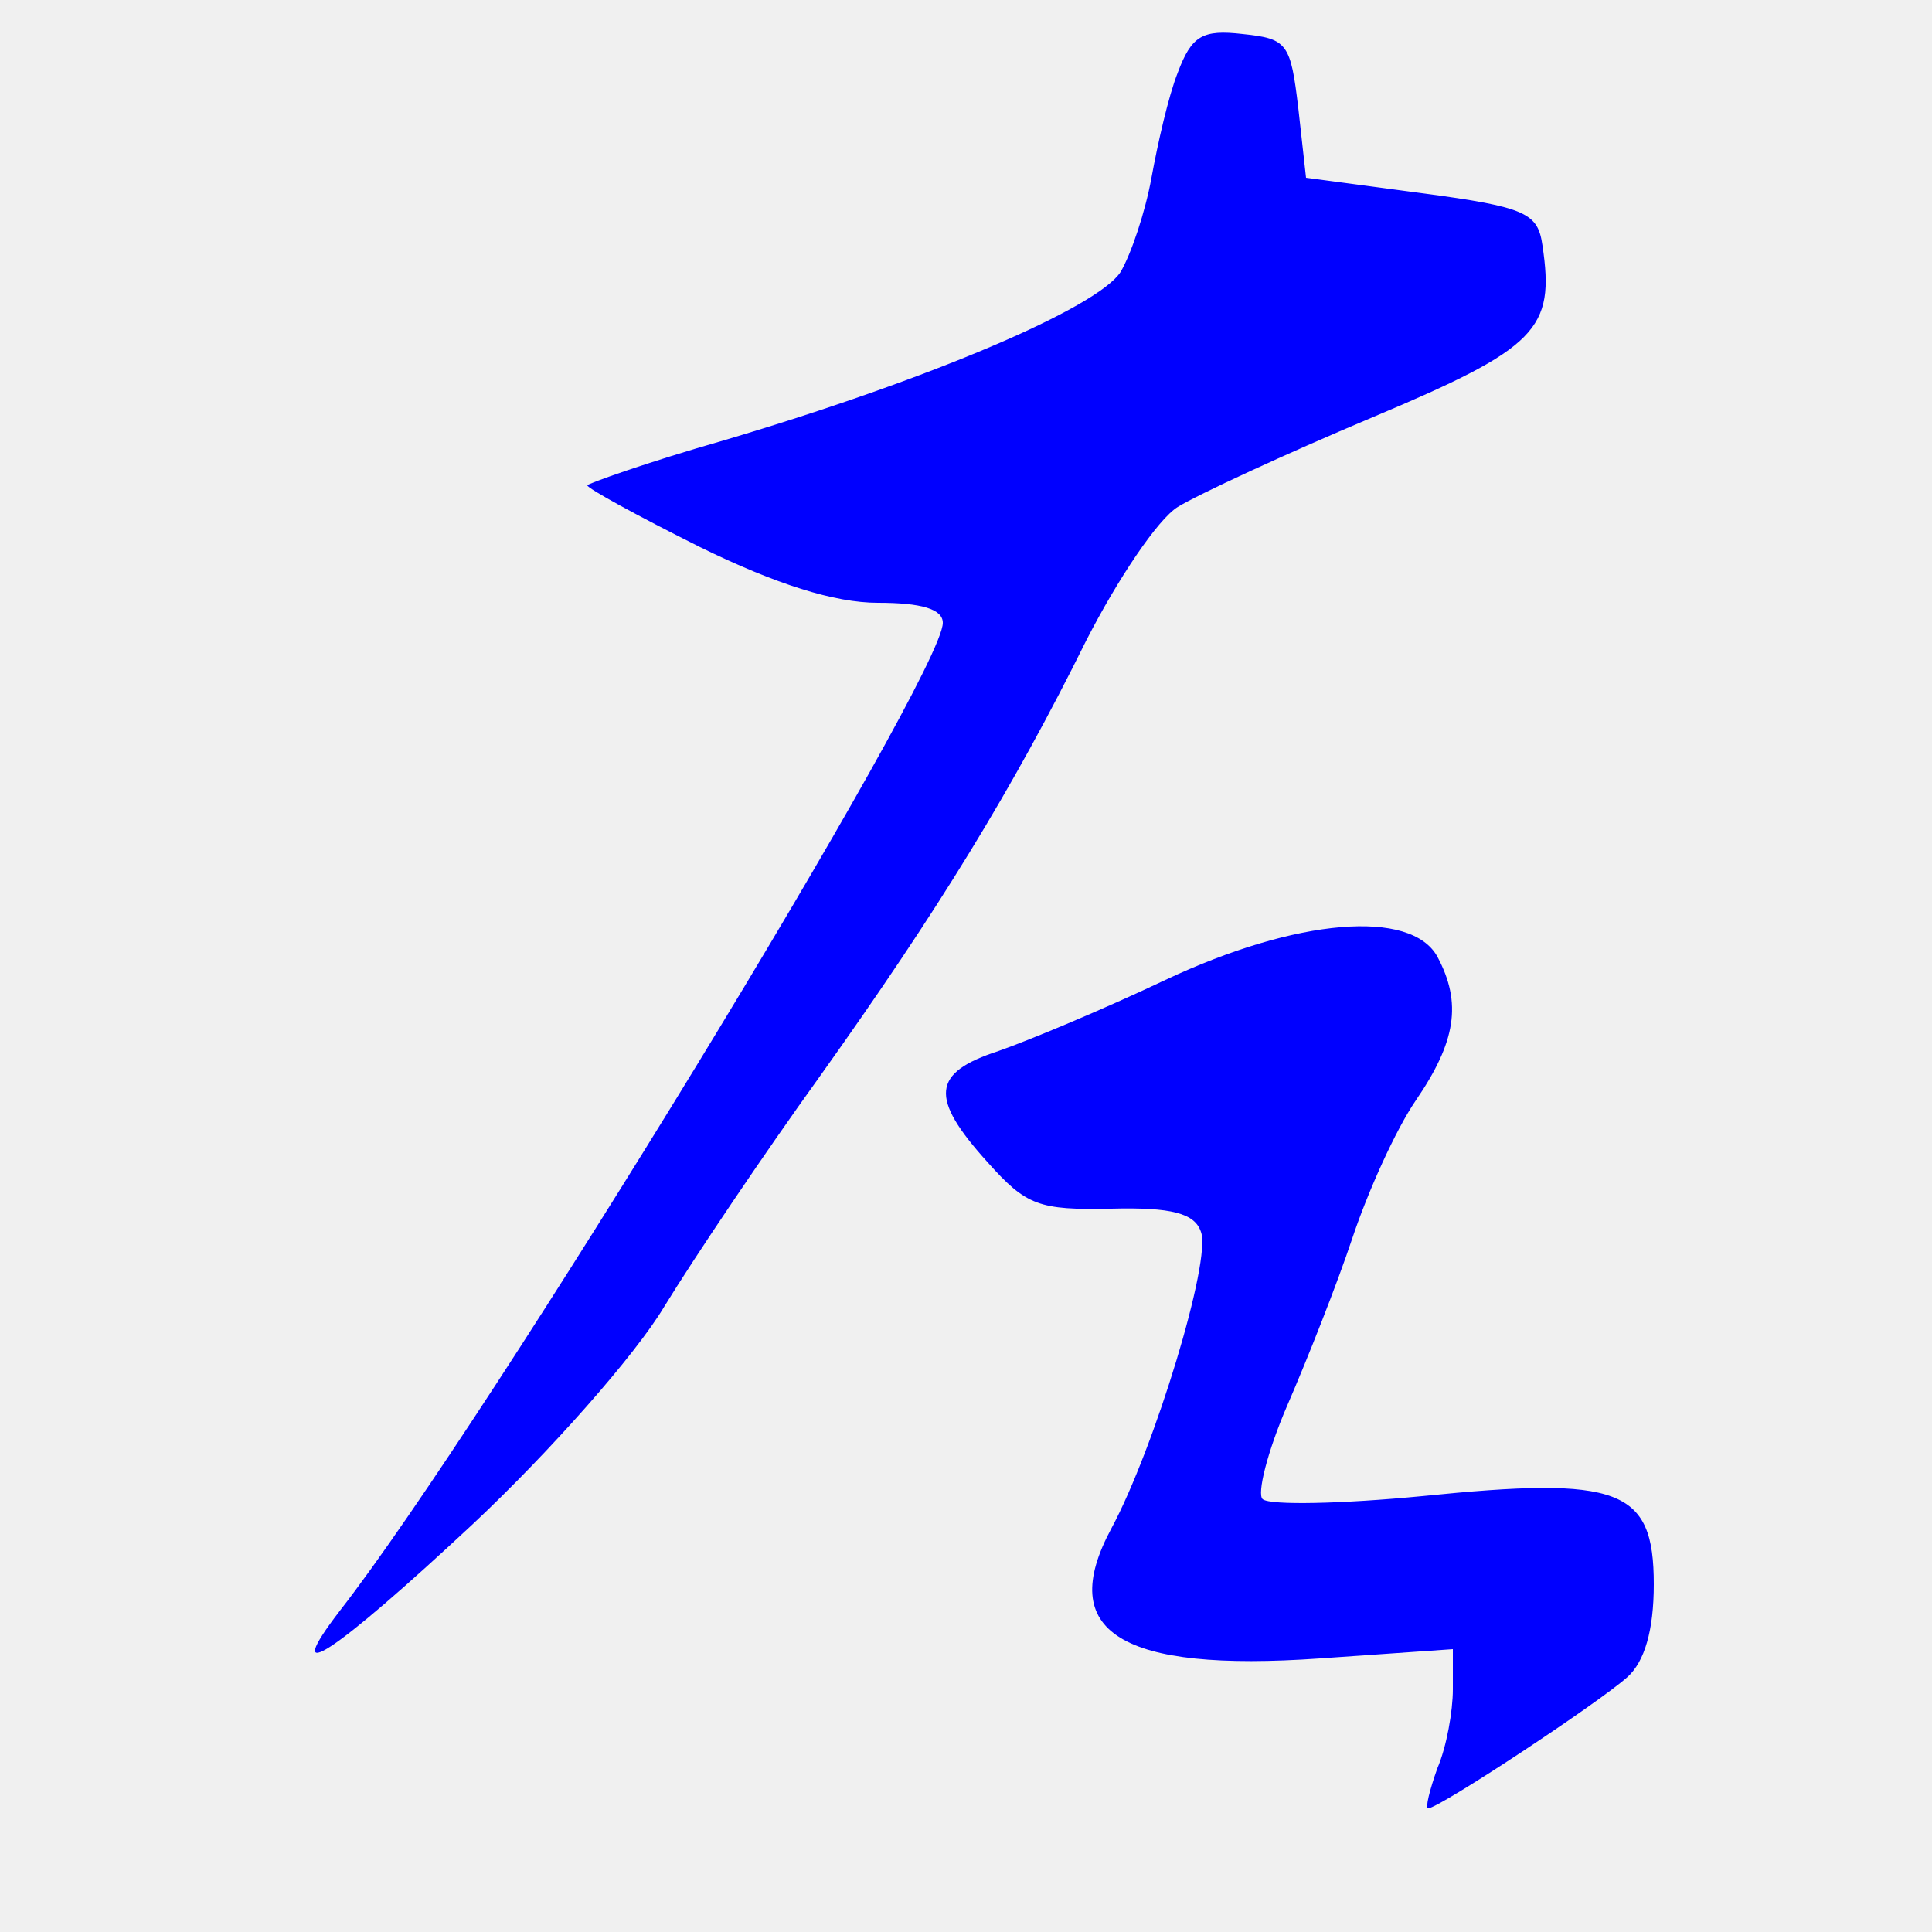
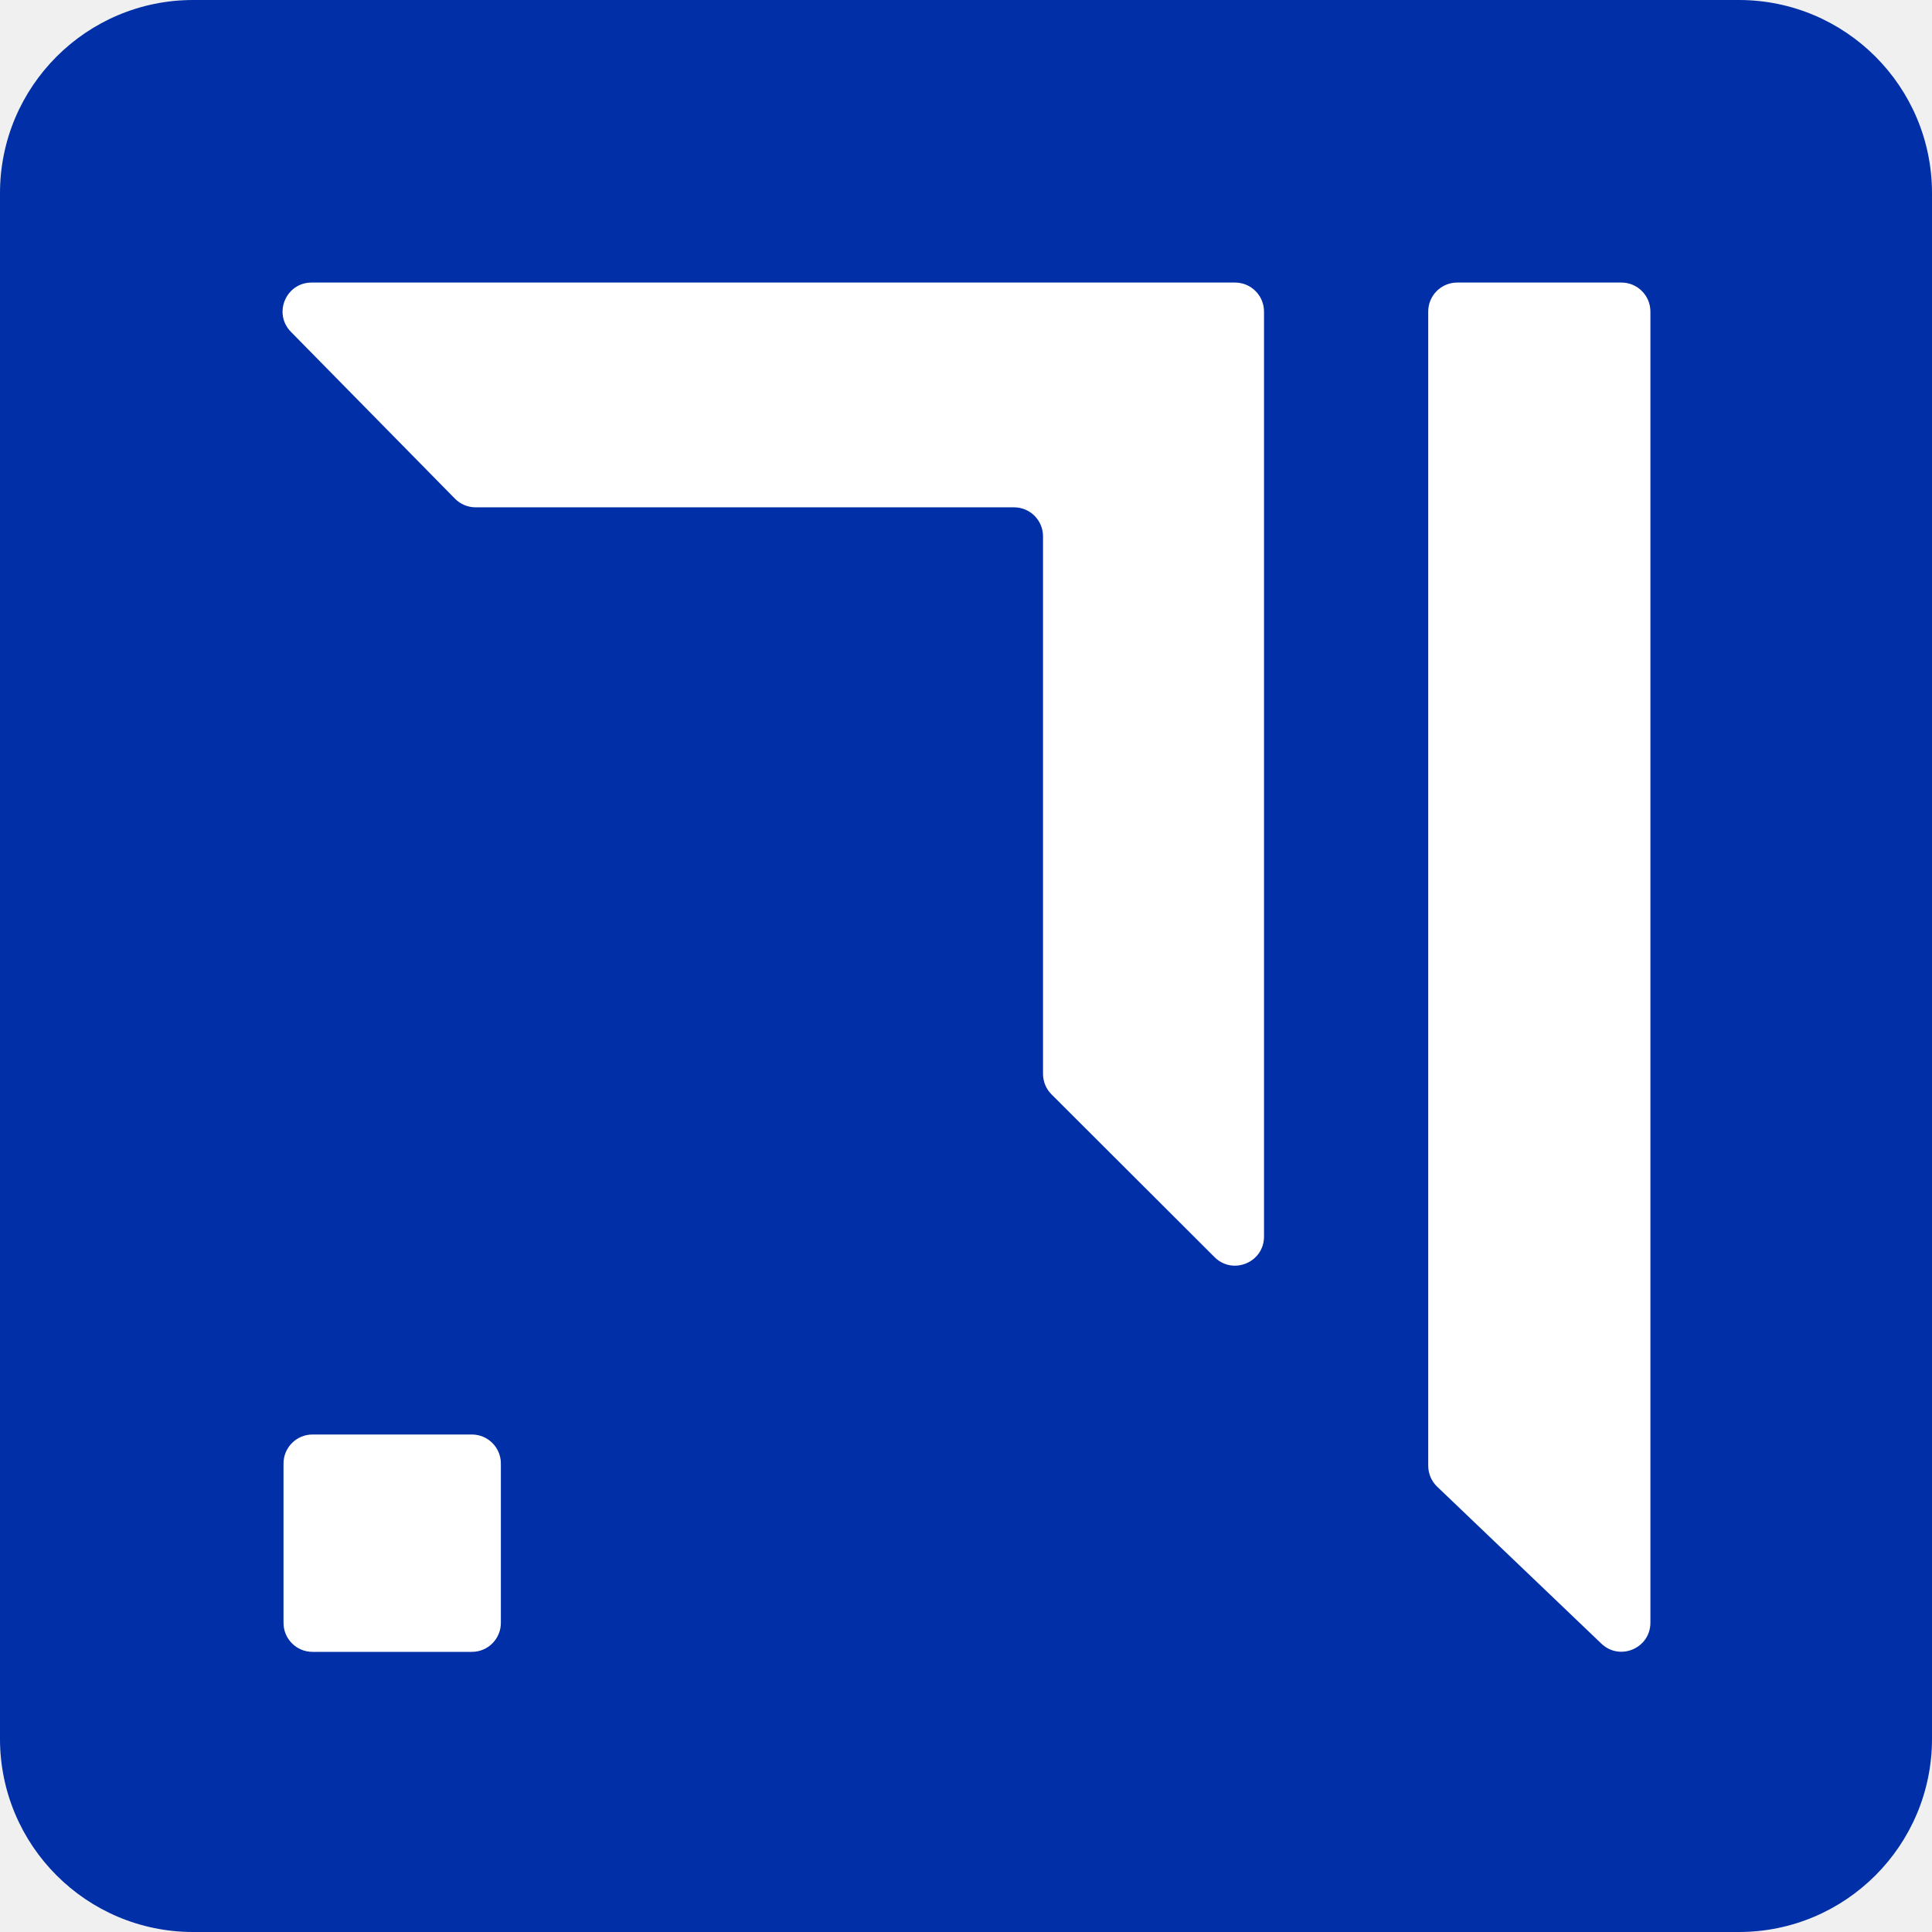
- <svg xmlns="http://www.w3.org/2000/svg" width="100pt" height="100pt" viewBox="0 0 100 100">
-   <g fill="blue" transform="translate(0,100) scale(0.08,-0.08)">
-     <path d="M762 1203 c-6 -15 -13 -46 -17 -68 -4 -22 -13 -49 -20 -61 -15 -23 -122 -69 -257 -109 -49 -14 -88 -28 -88 -29 0 -2 33 -20 73 -40 49 -24 87 -36 115 -36 28 0 42 -4 42 -13 0 -34 -295 -517 -390 -639 -40 -52 -4 -28 86 56 49 46 105 109 124 141 19 31 64 98 100 148 77 108 125 186 173 283 20 39 46 78 59 86 13 8 69 34 126 58 107 45 118 57 110 111 -3 21 -10 25 -78 34 l-75 10 -5 45 c-5 42 -7 45 -36 48 -26 3 -33 -1 -42 -25z" />
-     <path d="M754 616 c-40 -19 -88 -39 -108 -46 -43 -14 -45 -30 -7 -72 25 -28 33 -31 80 -30 39 1 54 -3 58 -15 7 -18 -30 -140 -58 -192 -36 -67 6 -93 135 -84 l86 6 0 -26 c0 -14 -4 -37 -10 -51 -5 -14 -8 -26 -6 -26 7 0 110 68 129 85 11 10 17 30 17 60 0 62 -22 70 -150 57 -52 -5 -98 -6 -103 -2 -4 3 3 31 16 61 13 30 32 78 42 108 10 30 28 70 41 89 26 38 30 63 14 93 -17 31 -91 25 -176 -15z" />
-   </g>
+ <svg xmlns="http://www.w3.org/2000/svg" width="800" height="800" viewBox="0 0 800 800" fill="none">
+   <rect width="800" height="800" rx="80" fill="#002FA7" />
+   <path fill-rule="evenodd" clip-rule="evenodd" d="M129.024 117H511.398C518.025 117 523.398 122.373 523.398 129V512.064C523.398 522.75 510.482 528.107 502.92 520.557L435.414 453.166C433.159 450.915 431.892 447.86 431.892 444.674V222.073C431.892 215.446 426.519 210.073 419.892 210.073H196.934C193.716 210.073 190.633 208.781 188.377 206.486L120.467 137.413C113.006 129.824 118.382 117 129.024 117ZM603.398 117H671.398C678.025 117 683.398 122.373 683.398 129V671.93C683.398 682.491 670.74 687.902 663.106 680.605L595.106 615.609C592.738 613.345 591.398 610.211 591.398 606.934V129C591.398 122.373 596.77 117 603.398 117Z" fill="white" />
+   <rect x="117.398" y="594" width="90" height="90" rx="12" fill="white" />
</svg>
